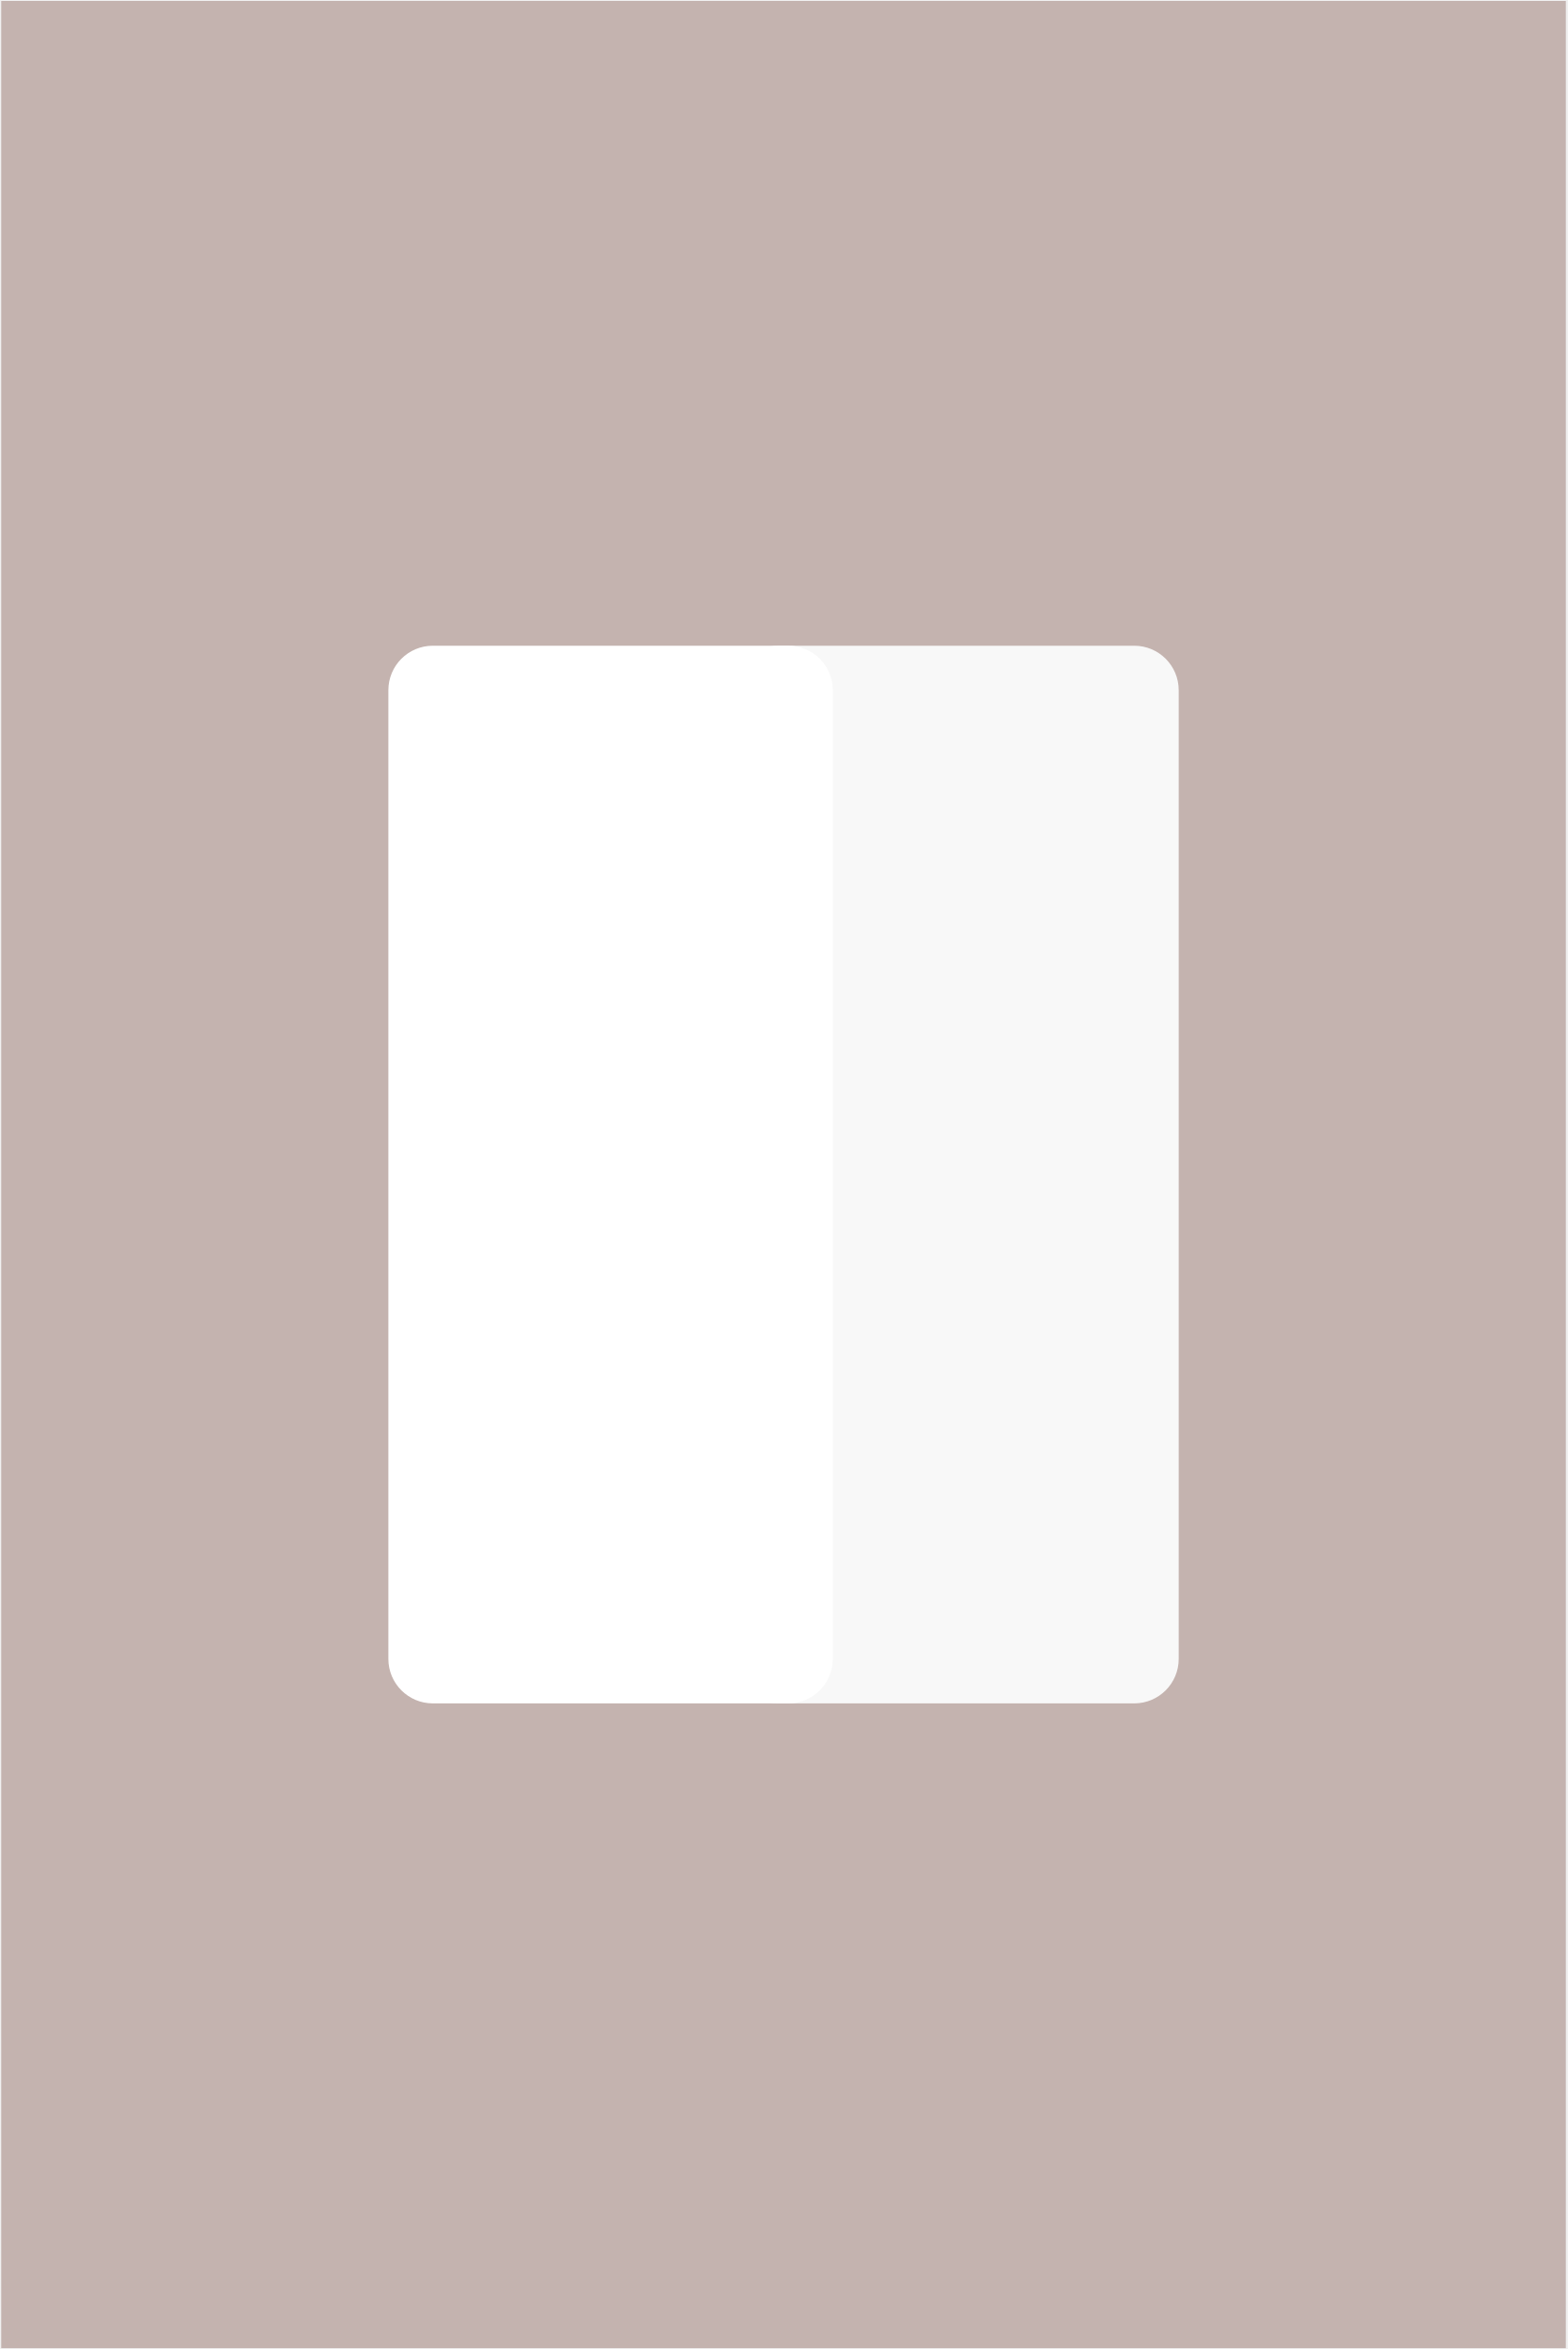
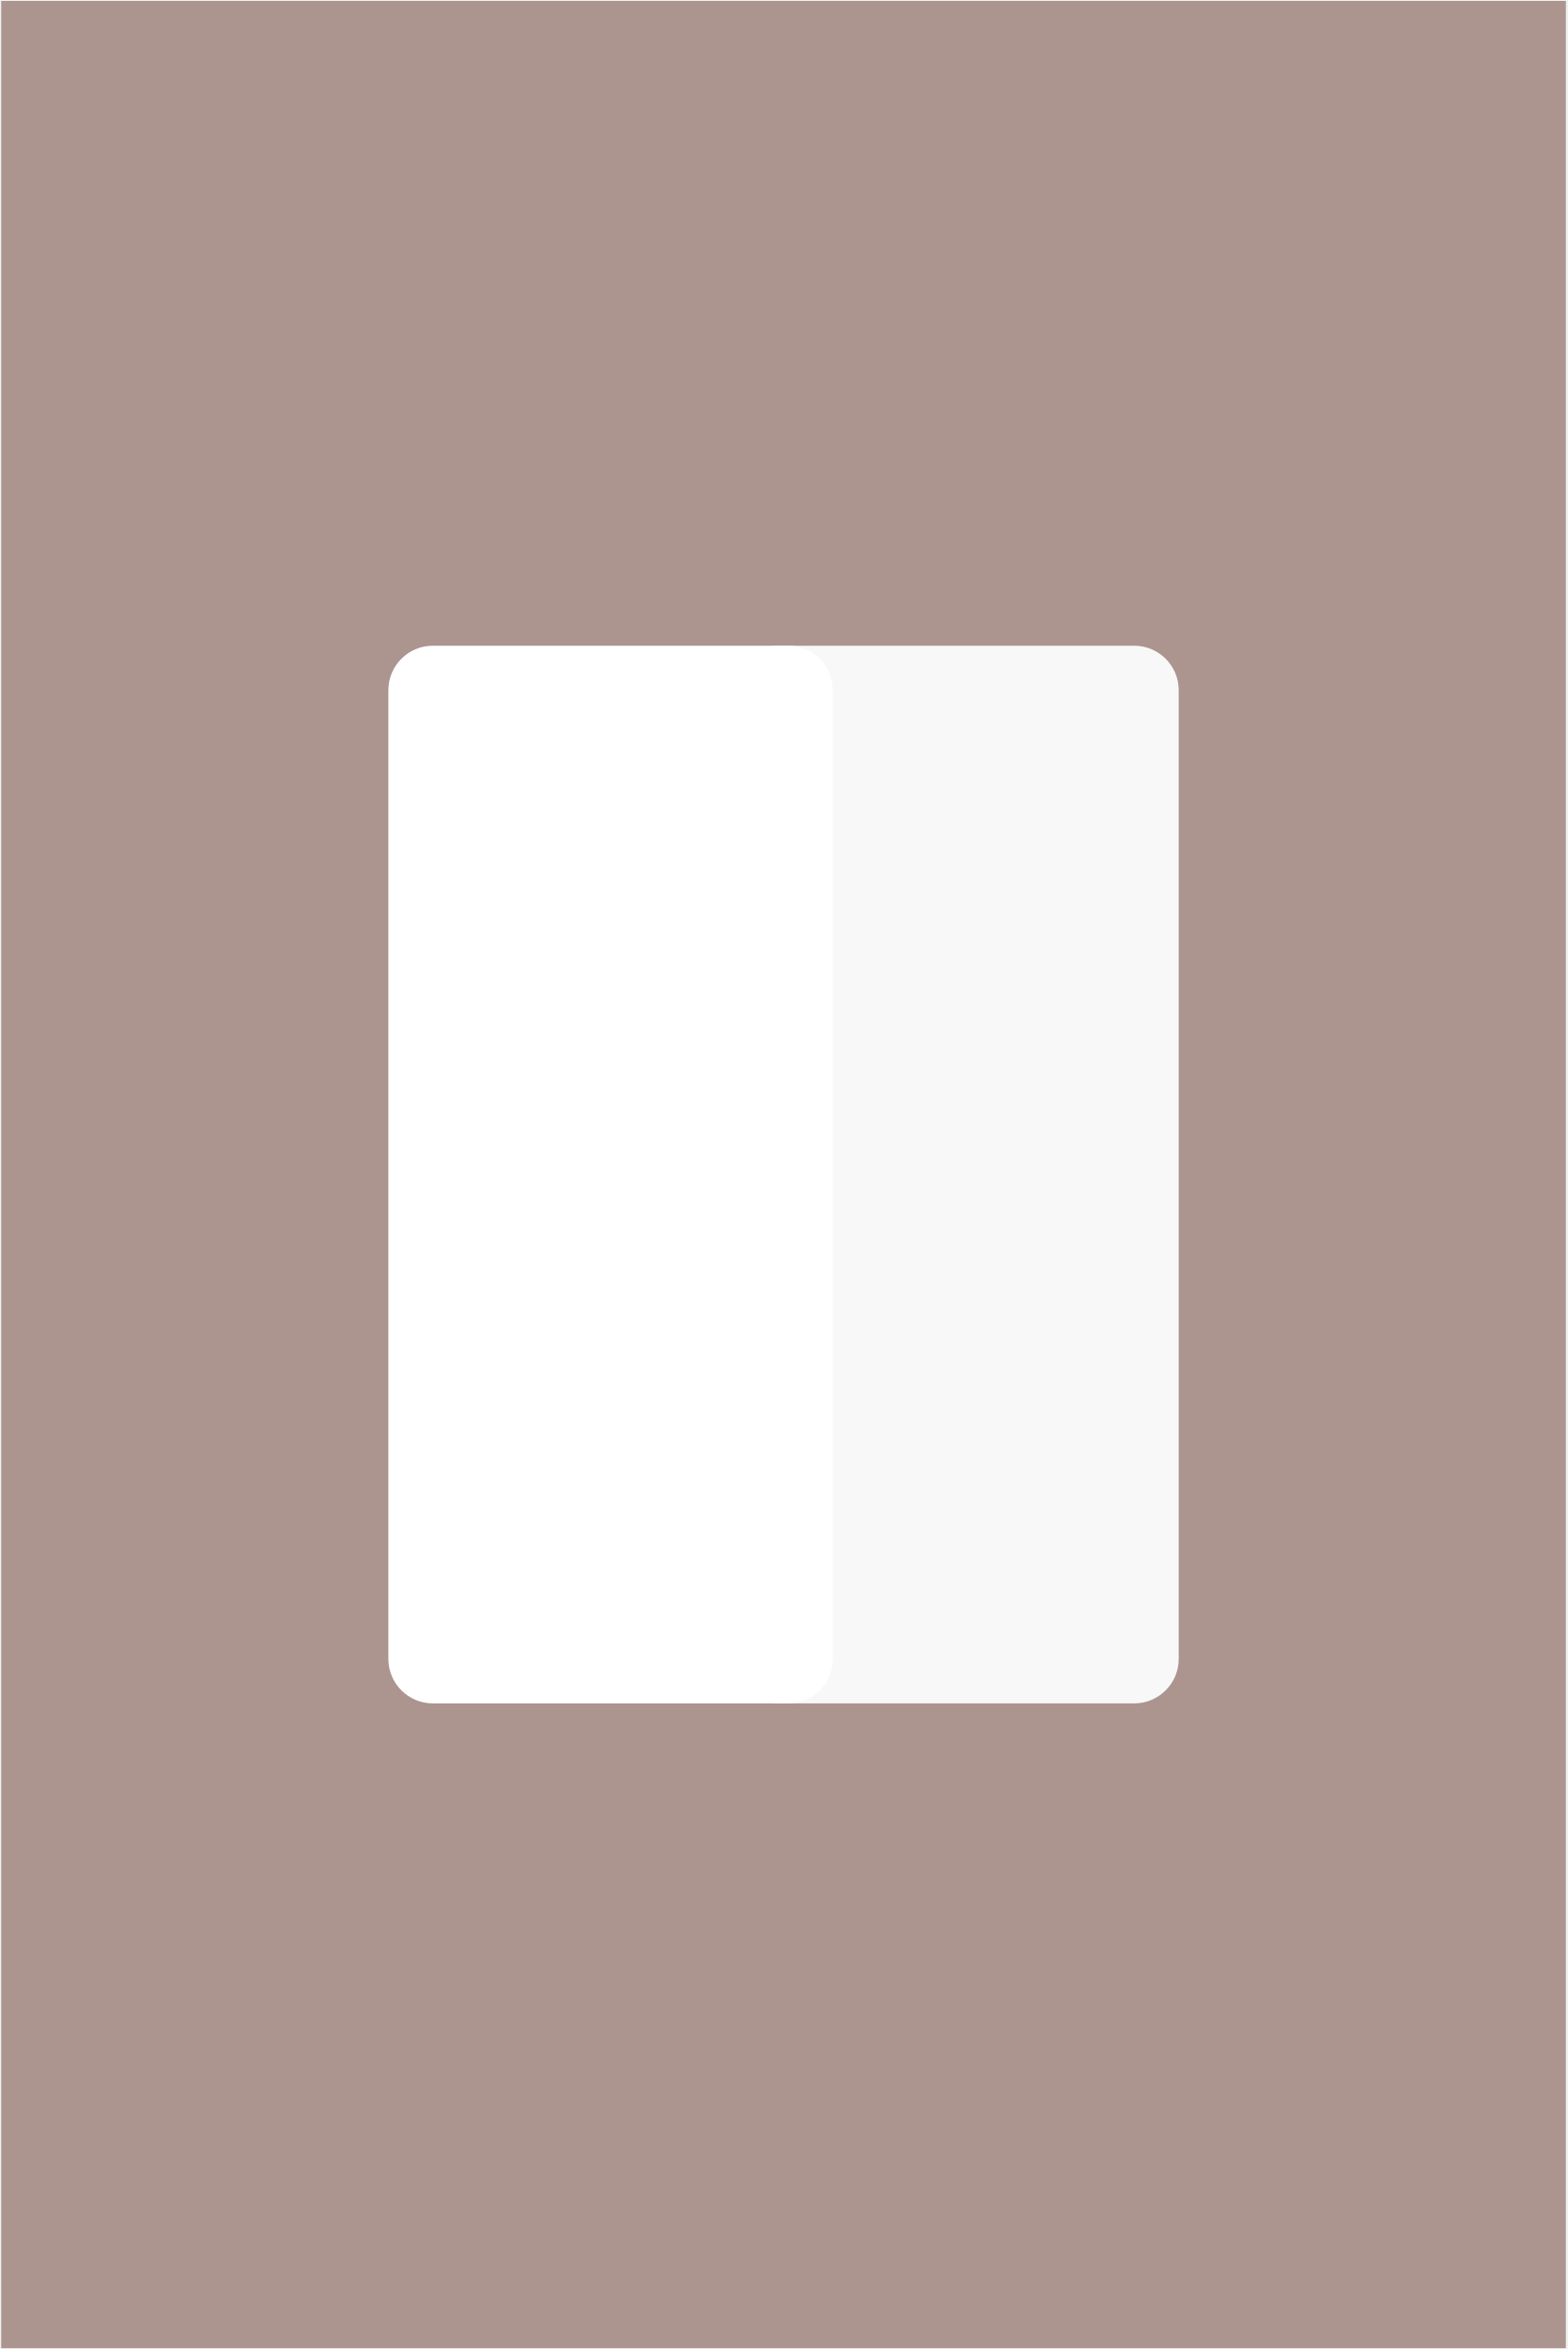
<svg xmlns="http://www.w3.org/2000/svg" width="100%" height="100%" viewBox="0 0 1183 1773" version="1.1" xml:space="preserve" style="fill-rule:evenodd;clip-rule:evenodd;stroke-linejoin:round;stroke-miterlimit:2;">
-   <rect id="template_poddle" x="0.926" y="0.716" width="1181.1" height="1771.65" style="fill:rgb(196,179,175);" />
+   <rect id="template_poddle" x="0.926" y="0.716" width="1181.1" height="1771.65" style="fill:rgb(172,148,143);" />
  <path d="M889.779,520.936L889.779,1252.15C889.779,1270.66 874.747,1285.7 856.232,1285.7L587.855,1285.7C569.339,1285.7 554.307,1270.66 554.307,1252.15L554.307,520.936C554.307,502.421 569.339,487.389 587.855,487.389L856.232,487.389C874.747,487.389 889.779,502.421 889.779,520.936Z" style="fill:rgb(248,248,248);" />
  <path d="M628.647,520.936L628.647,1252.15C628.647,1270.66 613.615,1285.7 595.1,1285.7L326.722,1285.7C308.207,1285.7 293.175,1270.66 293.175,1252.15L293.175,520.936C293.175,502.421 308.207,487.389 326.722,487.389L595.1,487.389C613.615,487.389 628.647,502.421 628.647,520.936Z" style="fill:white;" />
</svg>
